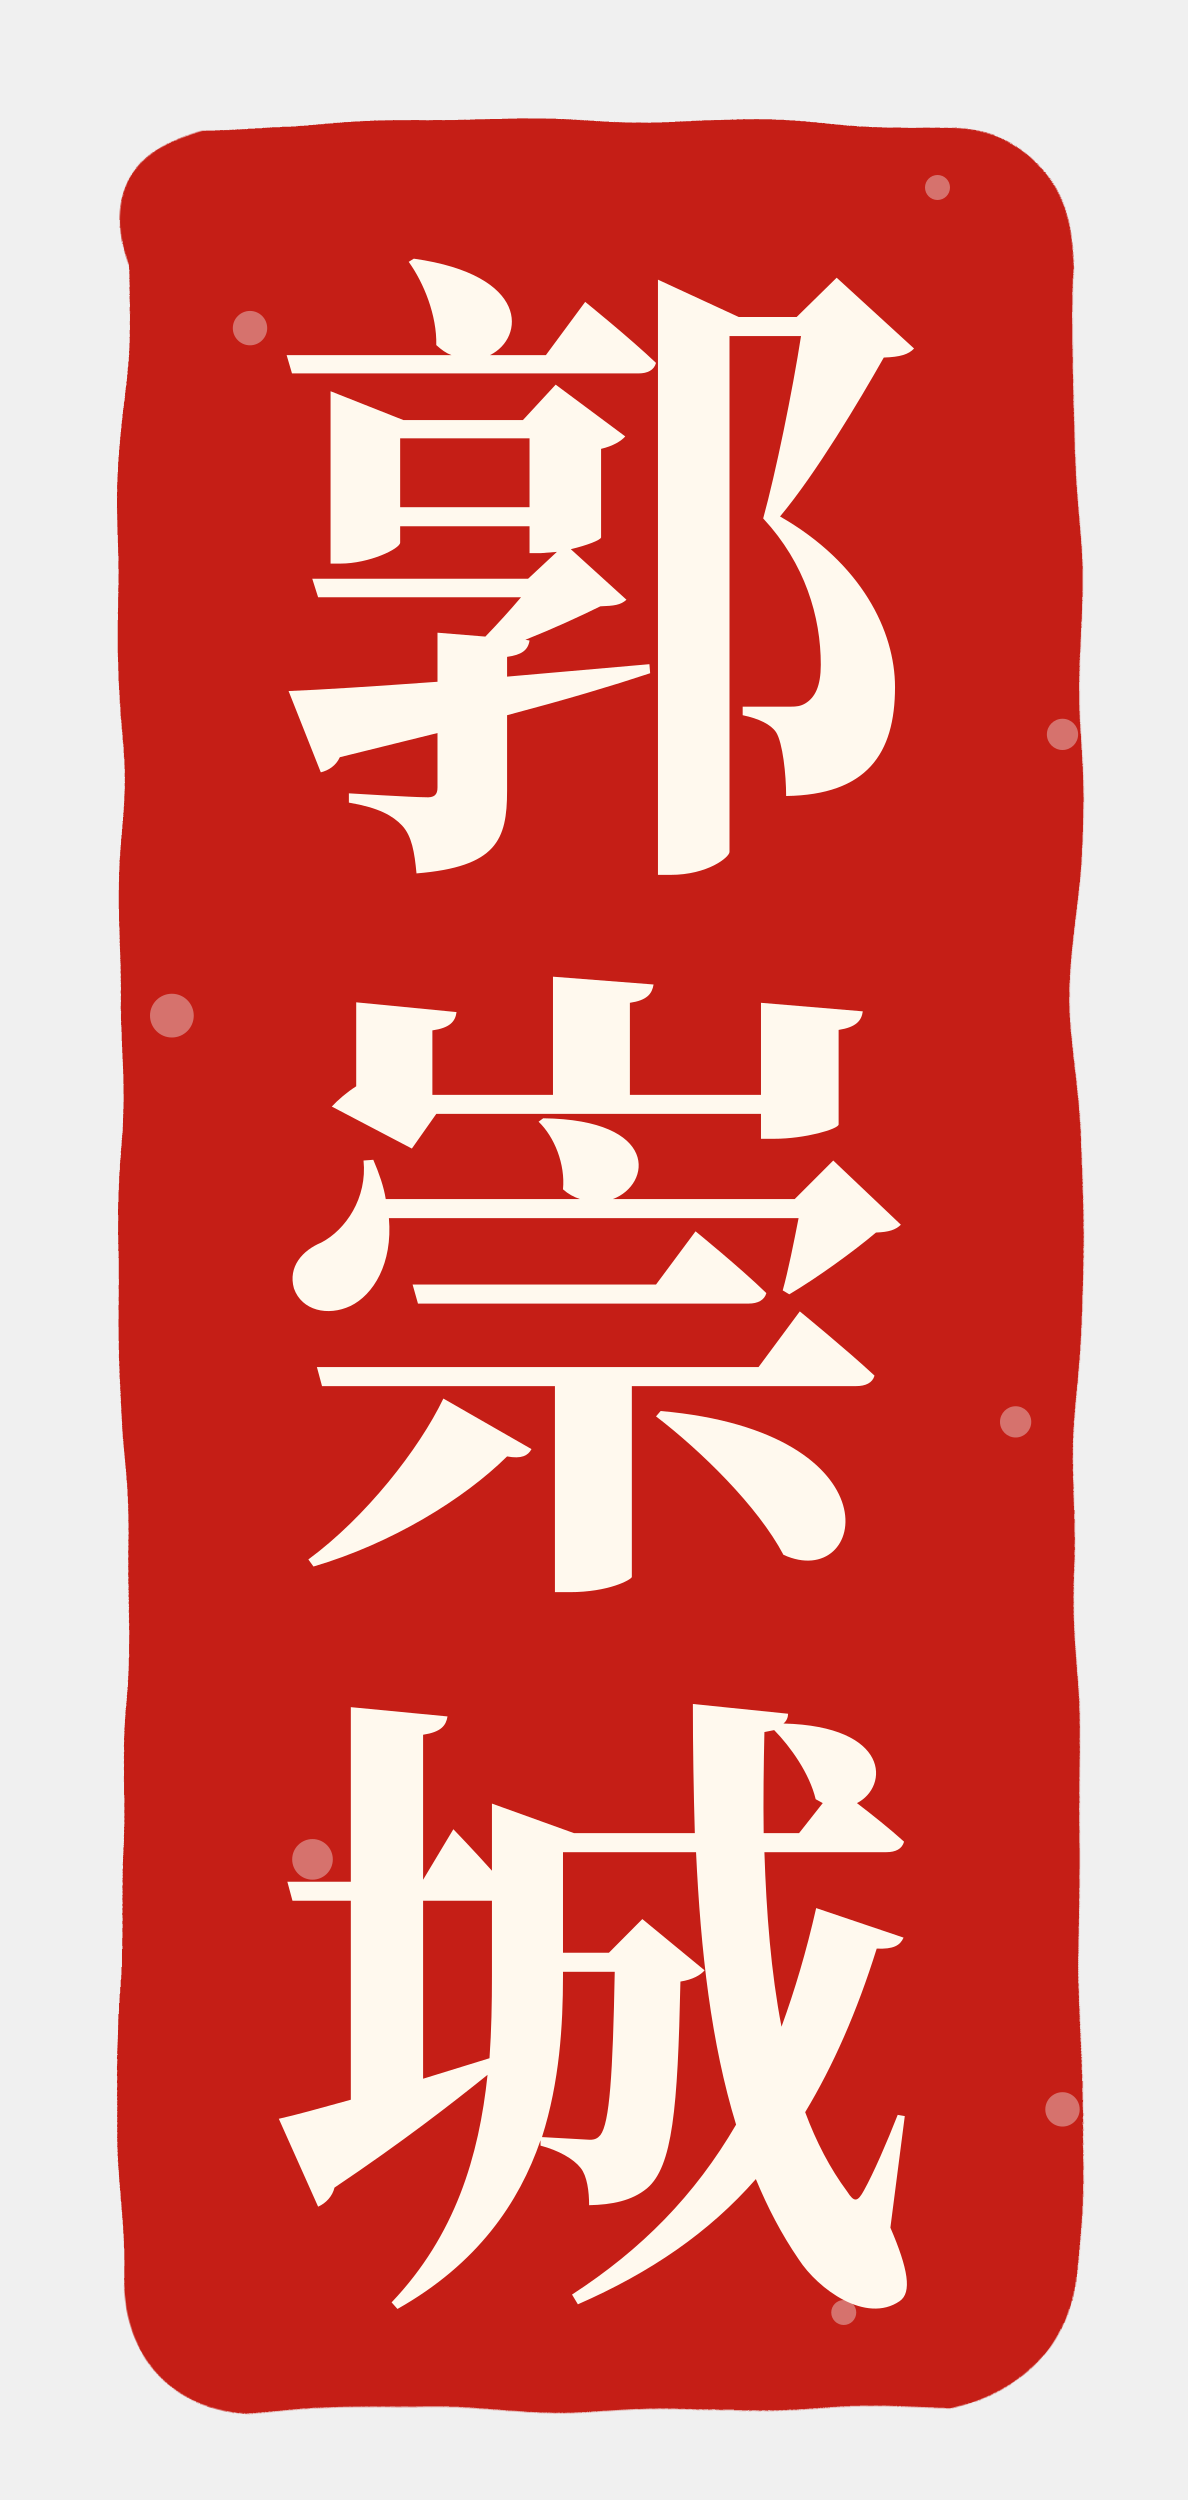
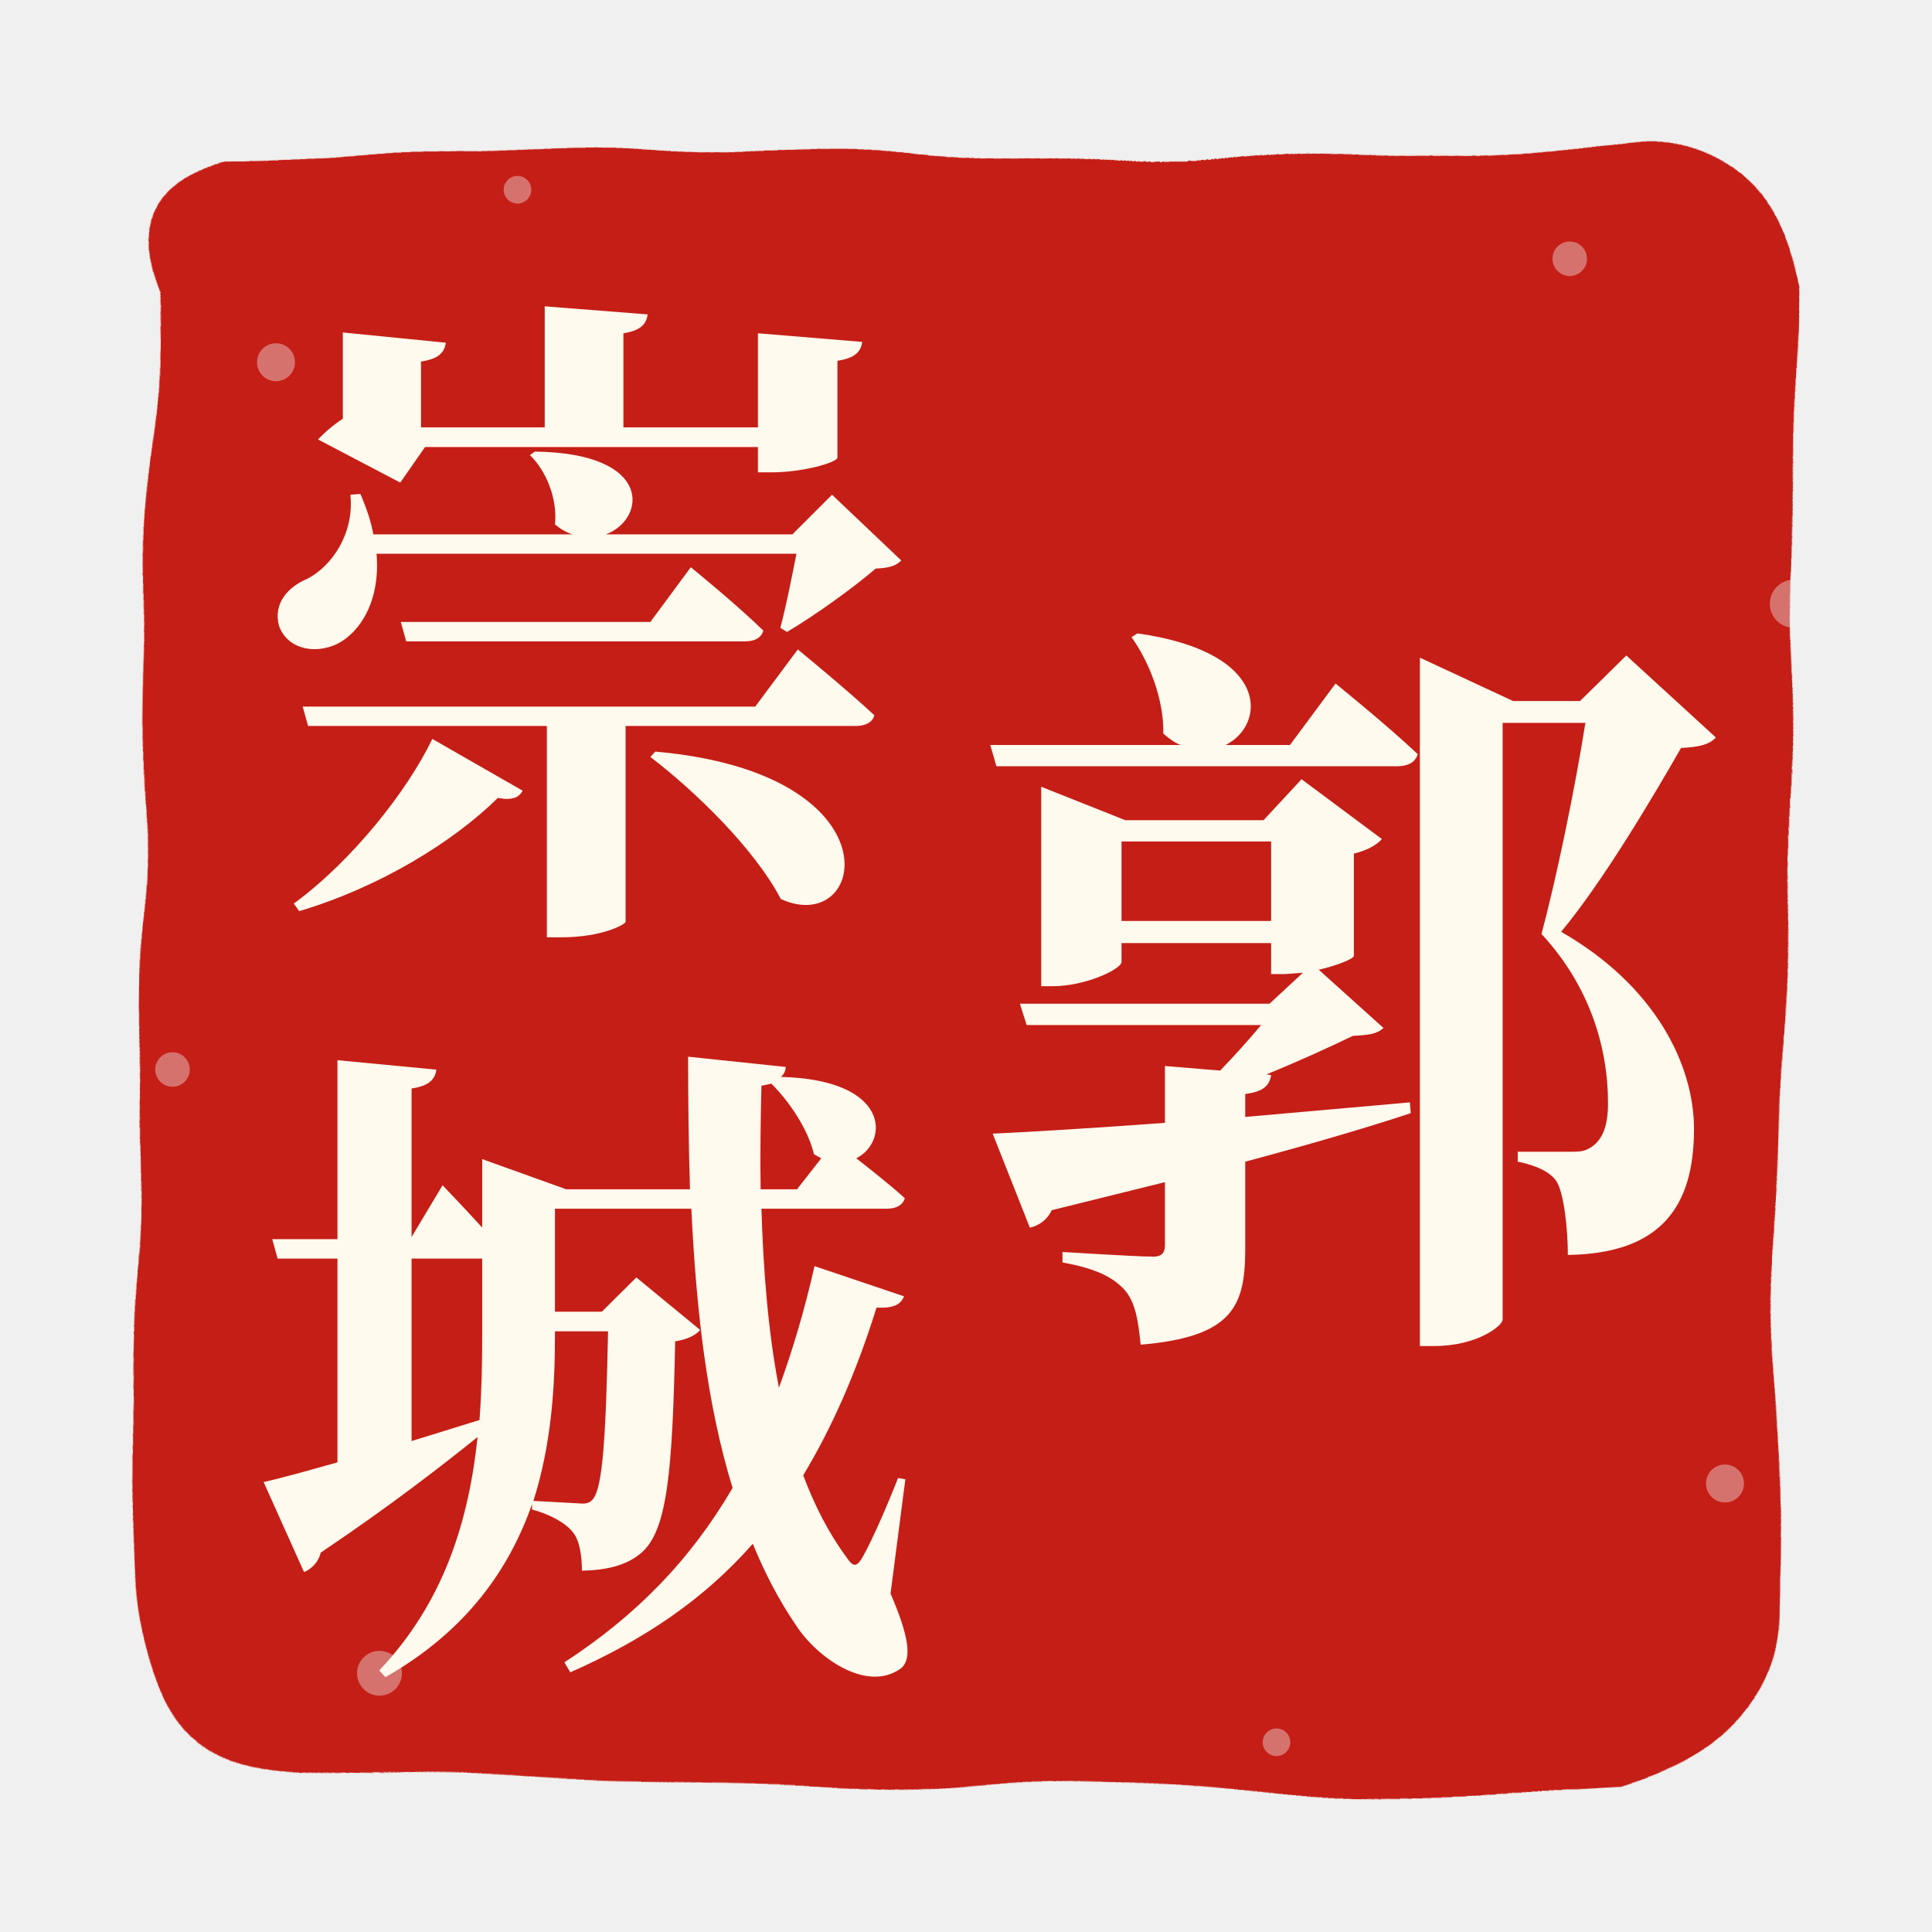
- <svg xmlns="http://www.w3.org/2000/svg" viewBox="0 0 76 160" role="img" aria-labelledby="title">
+ <svg xmlns="http://www.w3.org/2000/svg" viewBox="0 0 112 112" role="img" aria-labelledby="title">
  <defs>
    <filter id="worn" x="-8%" y="-8%" width="116%" height="116%">
      <feTurbulence type="fractalNoise" baseFrequency=".055" numOctaves="2" seed="7" result="grain" />
      <feDisplacementMap in="SourceGraphic" in2="grain" scale="2.1" xChannelSelector="R" yChannelSelector="G" />
    </filter>
    <mask id="ink">
-       <rect width="76" height="160" fill="white" />
+       <rect width="112" height="112" fill="white" />
      <g fill="#000" opacity=".4">
        <circle cx="16" cy="21" r="1.1" />
-         <circle cx="60" cy="12" r=".8" />
-         <circle cx="68" cy="47" r="1" />
-         <circle cx="11" cy="65" r="1.4" />
-         <circle cx="65" cy="91" r="1" />
-         <circle cx="20" cy="119" r="1.3" />
-         <circle cx="54" cy="148" r=".8" />
-         <circle cx="68" cy="135" r="1.1" />
+         <circle cx="30" cy="11" r=".8" />
+         <circle cx="91" cy="15" r="1" />
+         <circle cx="104" cy="35" r="1.4" />
+         <circle cx="10" cy="62" r="1" />
+         <circle cx="22" cy="97" r="1.3" />
+         <circle cx="74" cy="101" r=".8" />
+         <circle cx="100" cy="86" r="1.1" />
      </g>
    </mask>
  </defs>
-   <path d="M13 8 Q6 10 8 17 L8 145 Q8 153 16 154 L61 154 Q69 152 69 145 L69 17 Q68 8 61 8 Z" fill="#c51e16" filter="url(#worn)" mask="url(#ink)" />
+   <path d="M13 9 Q7 11 9 17 L8 92 Q8 102 17 103 L94 104 Q103 102 103 94 L104 17 Q102 8 94 9 Z" fill="#c51e16" filter="url(#worn)" mask="url(#ink)" />
  <g fill="#fff9ee" font-family="DFKai-SB, KaiTi, 'Noto Serif CJK TC', serif" font-weight="700" text-anchor="middle" dominant-baseline="central">
-     <text x="38" y="34" font-size="42">郭</text>
-     <text x="38" y="80" font-size="42">崇</text>
-     <text x="38" y="126" font-size="42">城</text>
+     <text x="78" y="55" font-size="44">郭</text>
+     <text x="34" y="34" font-size="39">崇</text>
+     <text x="34" y="77" font-size="39">城</text>
  </g>
</svg>
